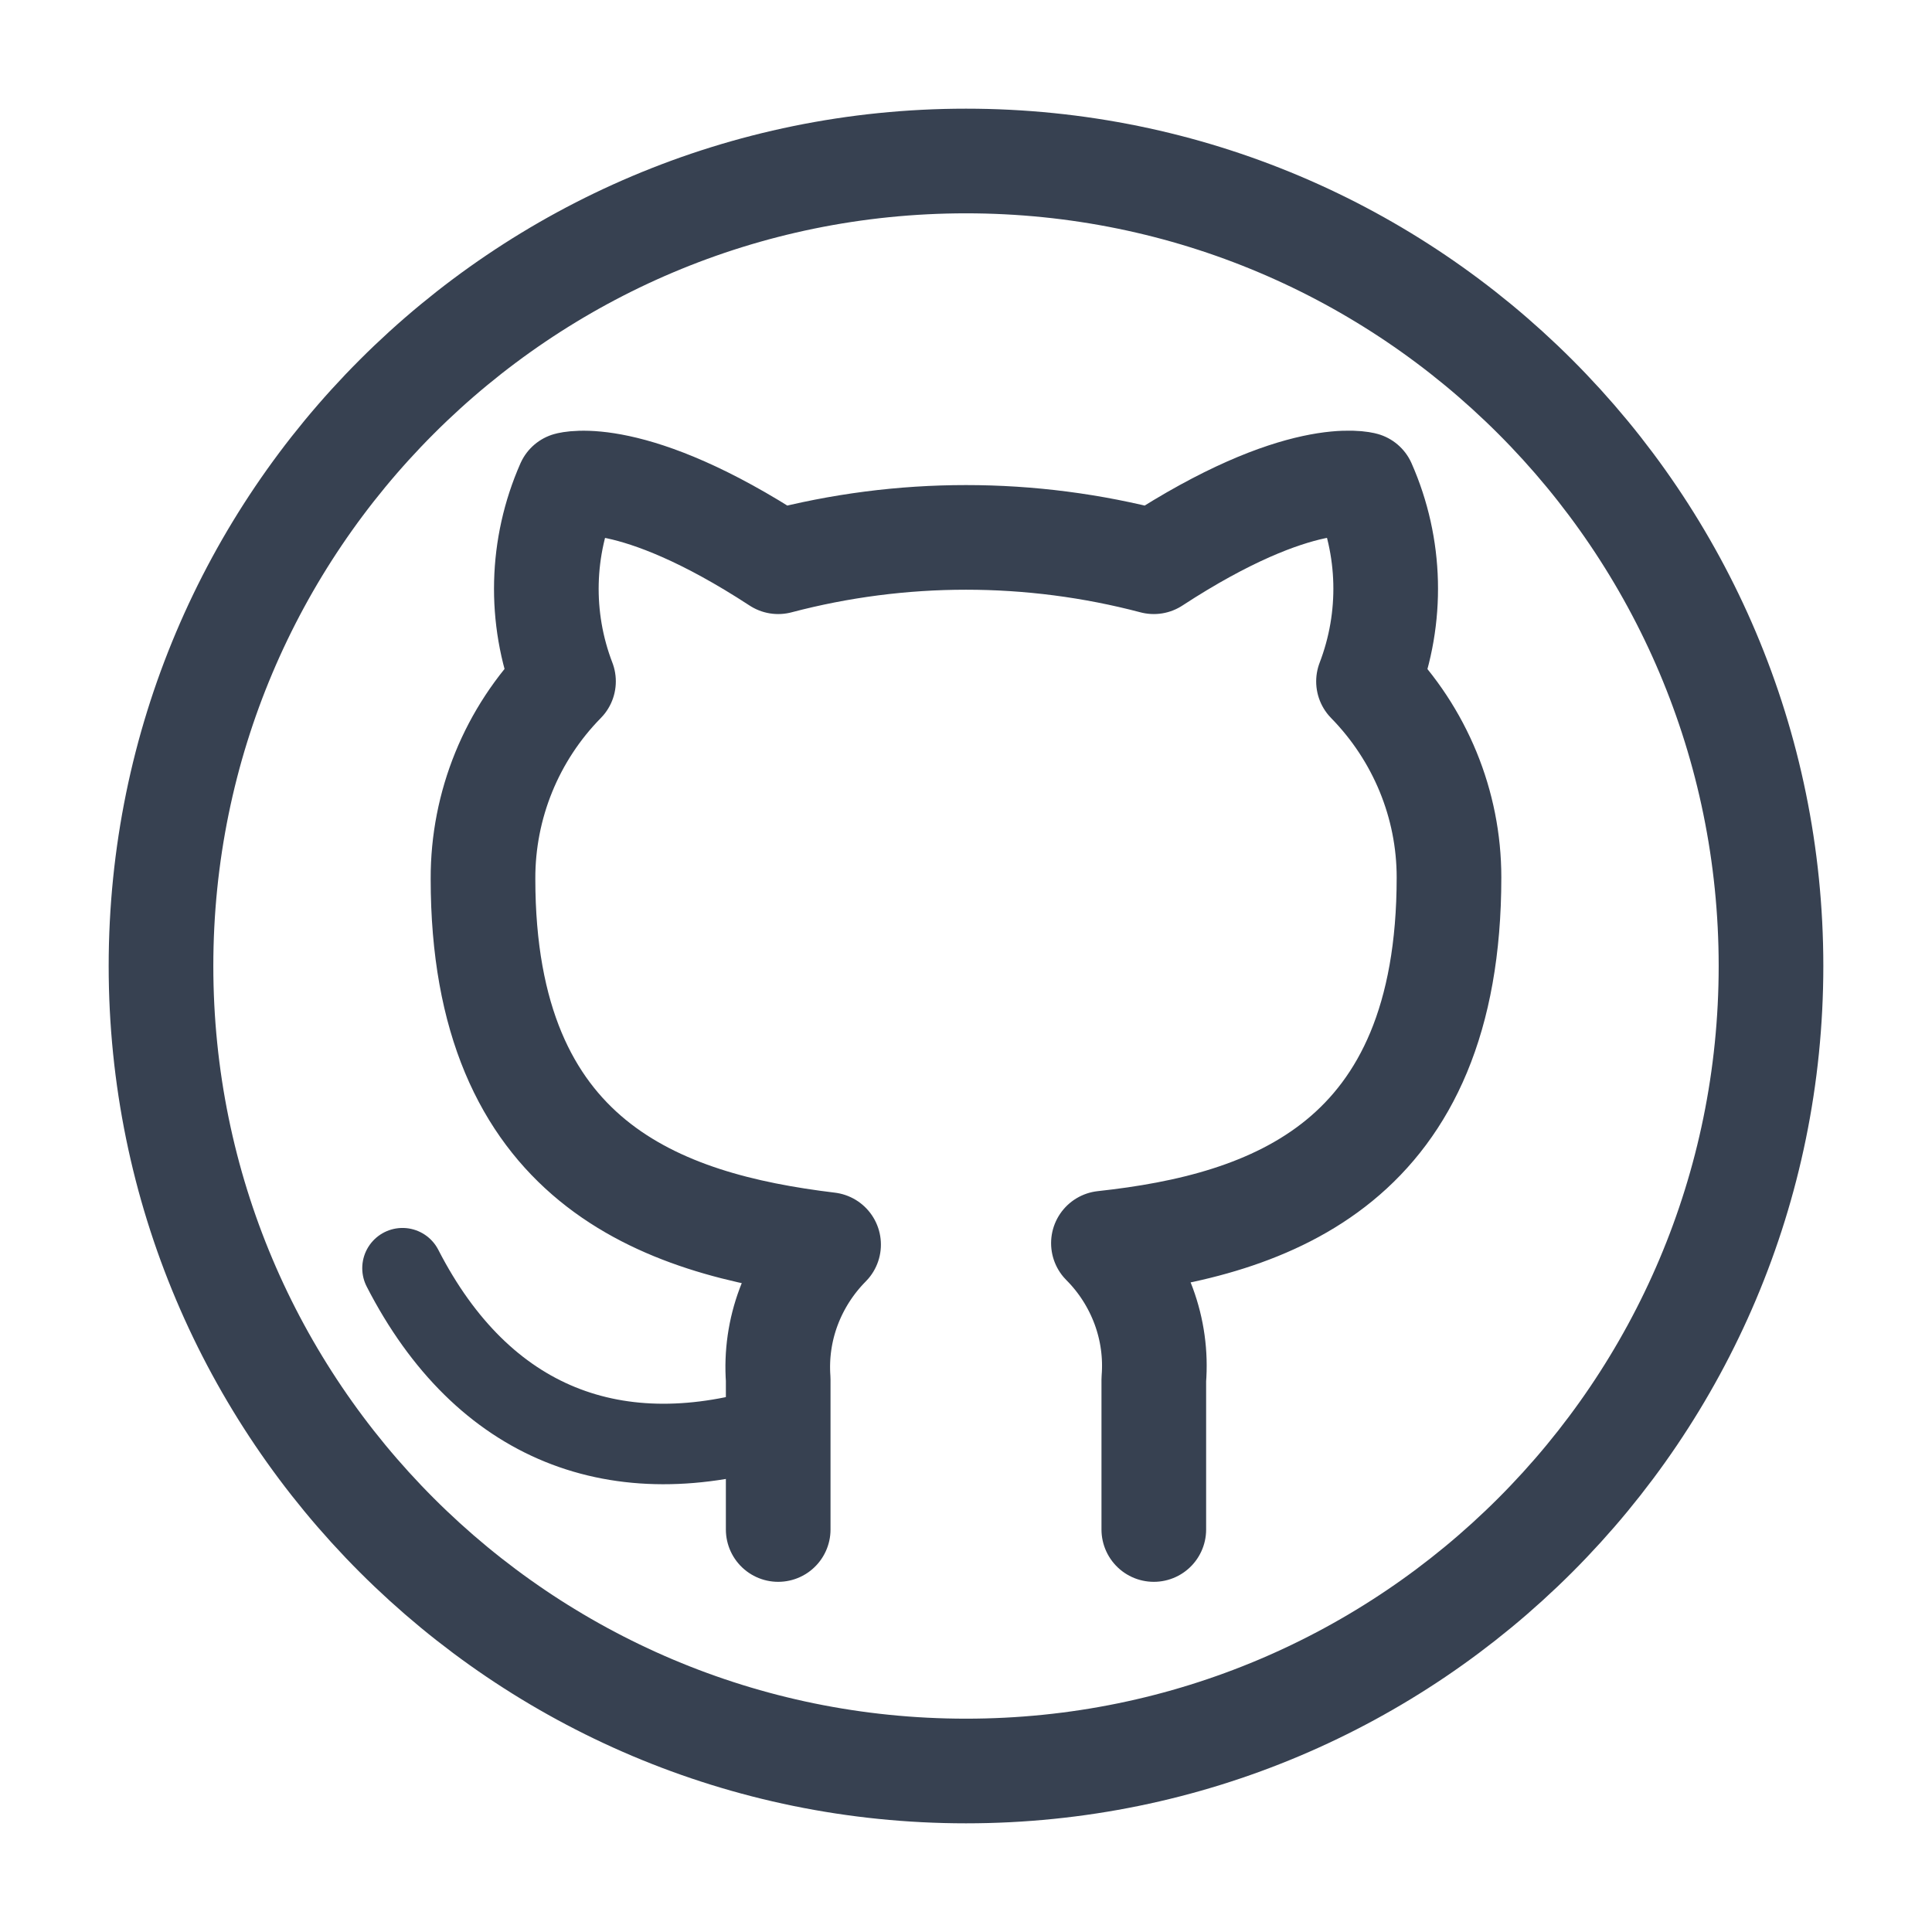
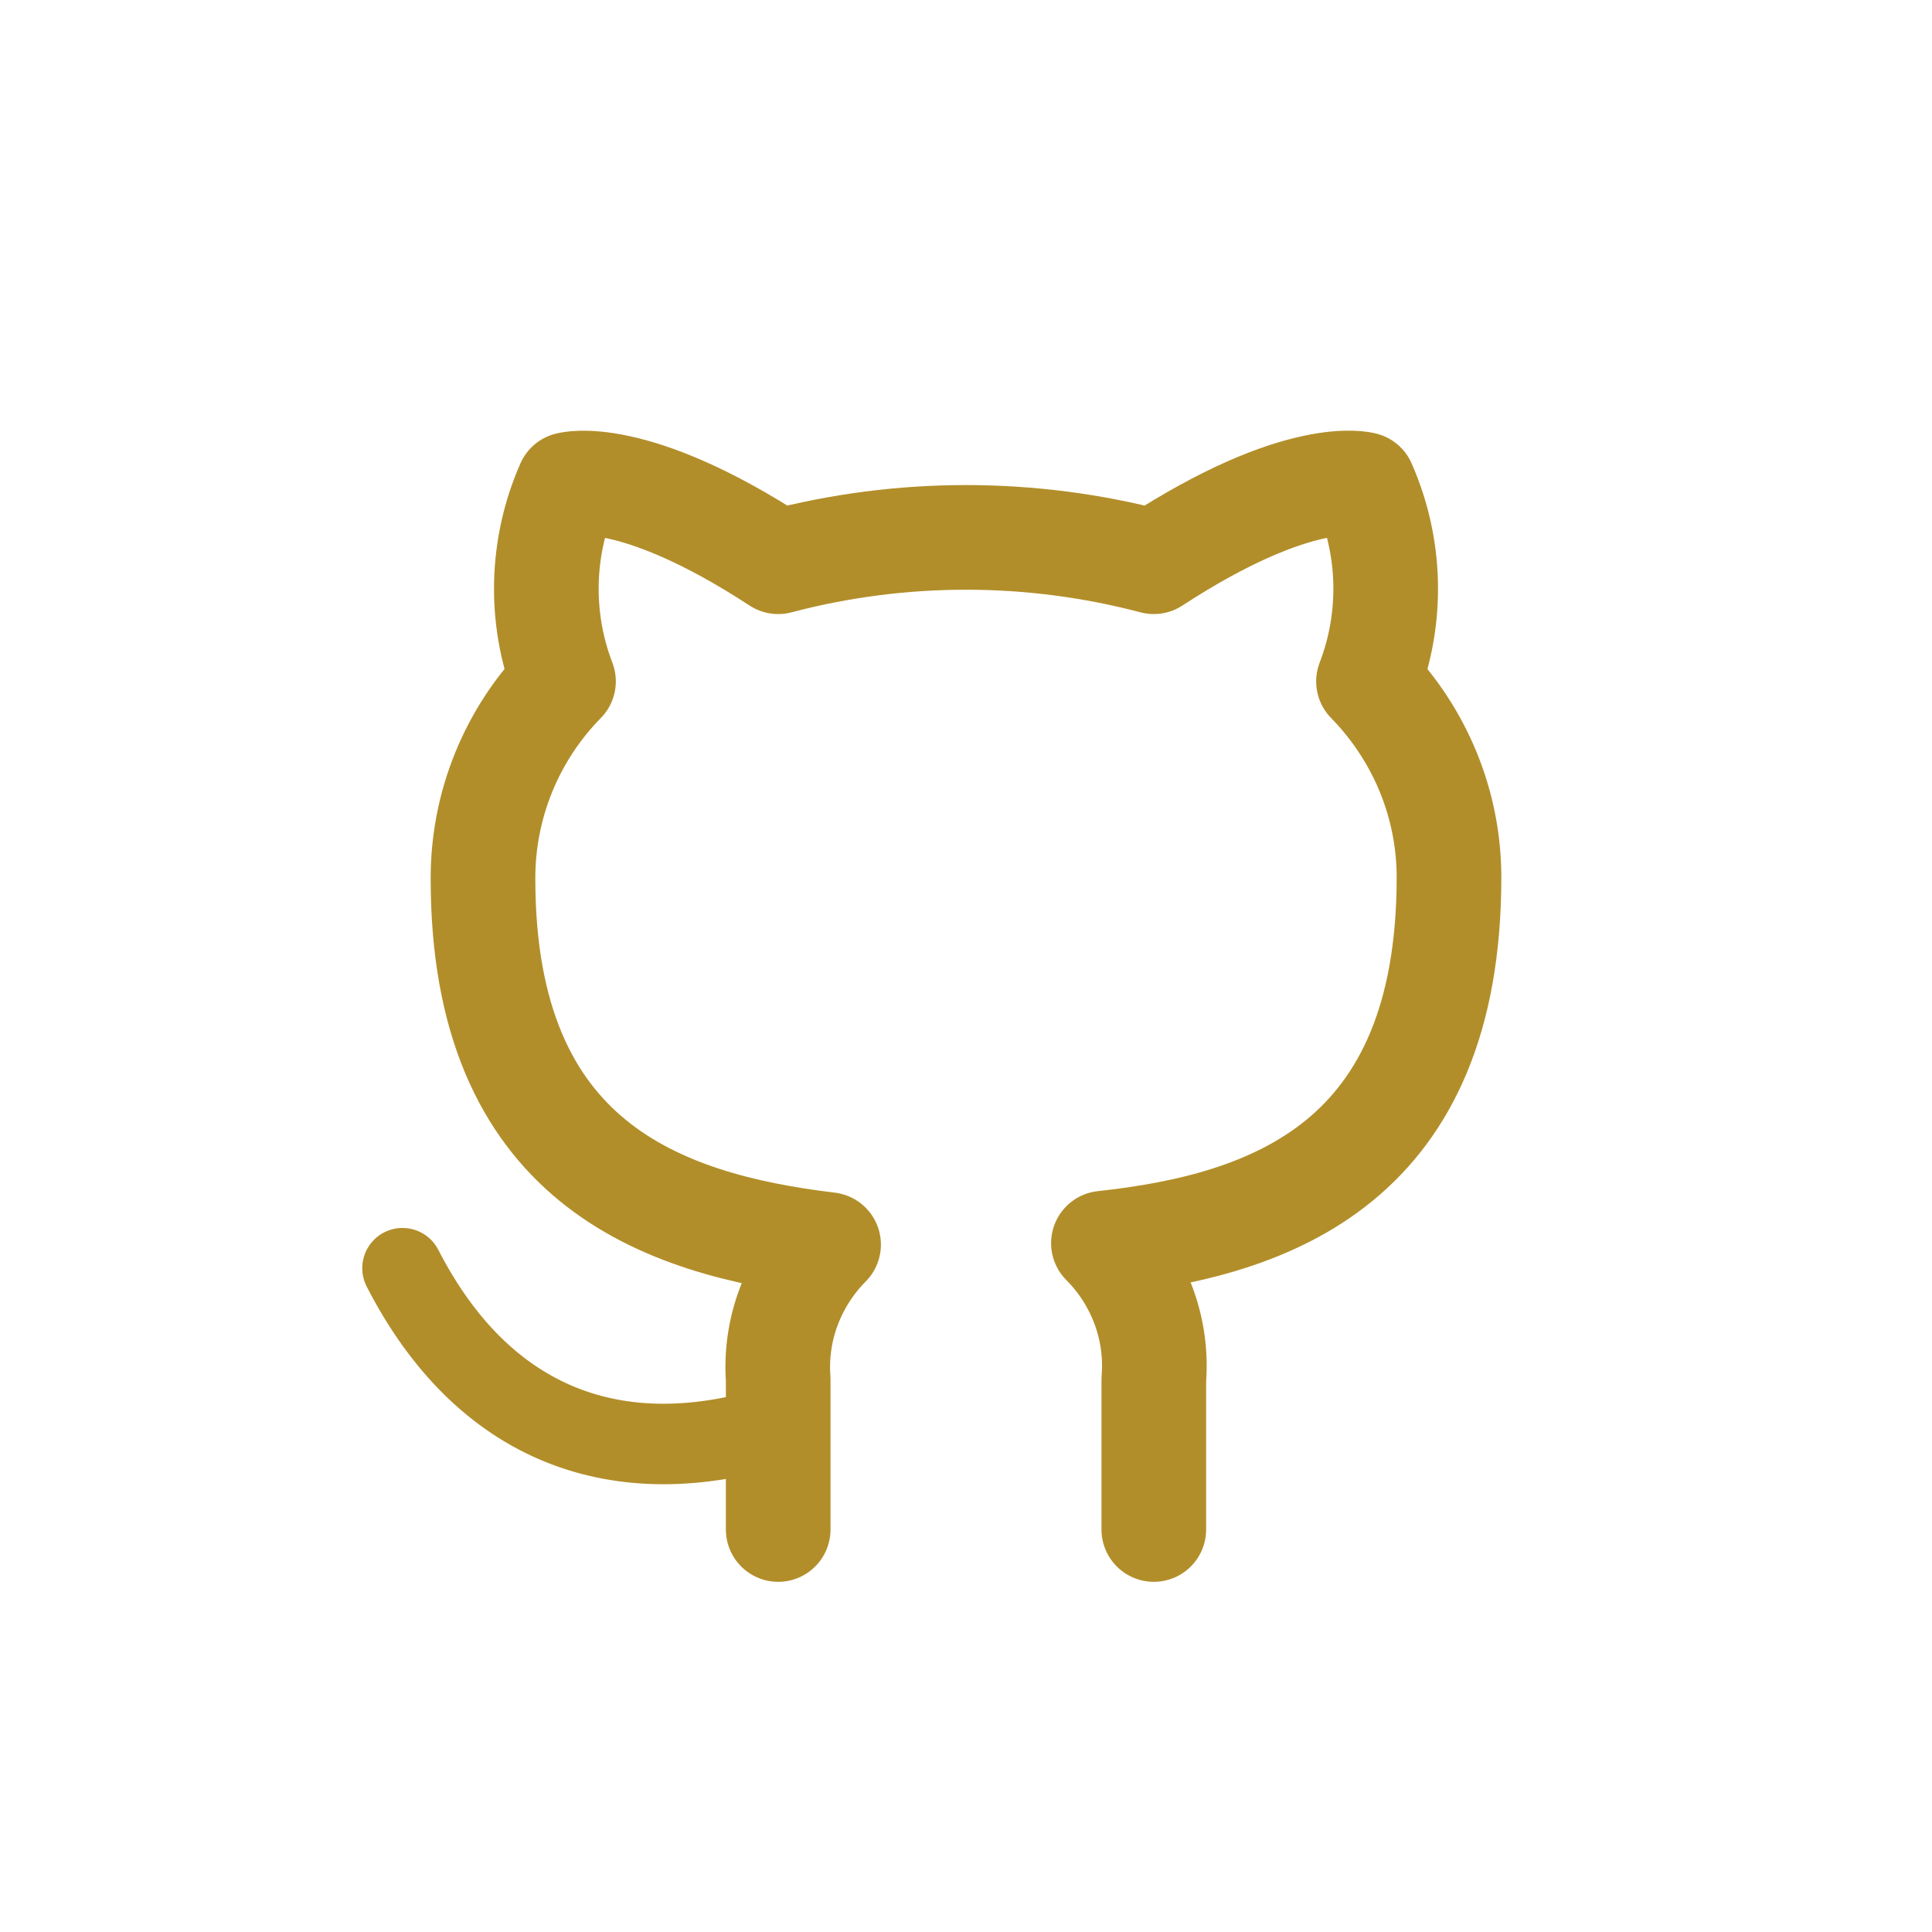
<svg xmlns="http://www.w3.org/2000/svg" width="24" height="24" viewBox="0 0 24 24" fill="none">
-   <path d="M12 22C17.523 22 22 17.523 22 12C22 6.477 17.523 2 12 2C6.477 2 2 6.477 2 12C2 17.523 6.477 22 12 22Z" stroke="#374151" stroke-width="1.3" stroke-linecap="round" stroke-linejoin="round" />
-   <path d="M14.333 19V17.137C14.358 16.827 14.315 16.517 14.207 16.224C14.098 15.931 13.928 15.664 13.707 15.443C15.8 15.216 18 14.443 18 10.899C18 9.993 17.642 9.121 17 8.465C17.304 7.673 17.283 6.793 16.94 6.017C16.94 6.017 16.153 5.79 14.333 6.978C12.804 6.575 11.196 6.575 9.667 6.978C7.847 5.79 7.06 6.018 7.06 6.018C6.718 6.793 6.696 7.673 7 8.464C6.357 9.118 5.997 10 6 10.917C6 14.436 8.2 15.208 10.293 15.461C10.075 15.681 9.906 15.944 9.797 16.234C9.689 16.522 9.645 16.829 9.667 17.136V19" stroke="#374151" stroke-width="1.3" stroke-linecap="round" stroke-linejoin="round" />
-   <path d="M9.667 17.702C7.667 18.333 6 17.702 5 15.754" stroke="#374151" stroke-linecap="round" stroke-linejoin="round" />
+   <path d="M12 22C17.523 22 22 17.523 22 12C22 6.477 17.523 2 12 2C6.477 2 2 6.477 2 12C2 17.523 6.477 22 12 22Z" stroke="#3b28e2a" stroke-width="1.3" stroke-linecap="round" stroke-linejoin="round" />
+   <path d="M14.333 19V17.137C14.358 16.827 14.315 16.517 14.207 16.224C14.098 15.931 13.928 15.664 13.707 15.443C15.8 15.216 18 14.443 18 10.899C18 9.993 17.642 9.121 17 8.465C17.304 7.673 17.283 6.793 16.94 6.017C16.94 6.017 16.153 5.79 14.333 6.978C12.804 6.575 11.196 6.575 9.667 6.978C7.847 5.79 7.06 6.018 7.06 6.018C6.718 6.793 6.696 7.673 7 8.464C6.357 9.118 5.997 10 6 10.917C6 14.436 8.2 15.208 10.293 15.461C10.075 15.681 9.906 15.944 9.797 16.234C9.689 16.522 9.645 16.829 9.667 17.136V19" stroke="#b28e2a" stroke-width="1.3" stroke-linecap="round" stroke-linejoin="round" />
+   <path d="M9.667 17.702C7.667 18.333 6 17.702 5 15.754" stroke="#b28e2a" stroke-linecap="round" stroke-linejoin="round" />
</svg>
